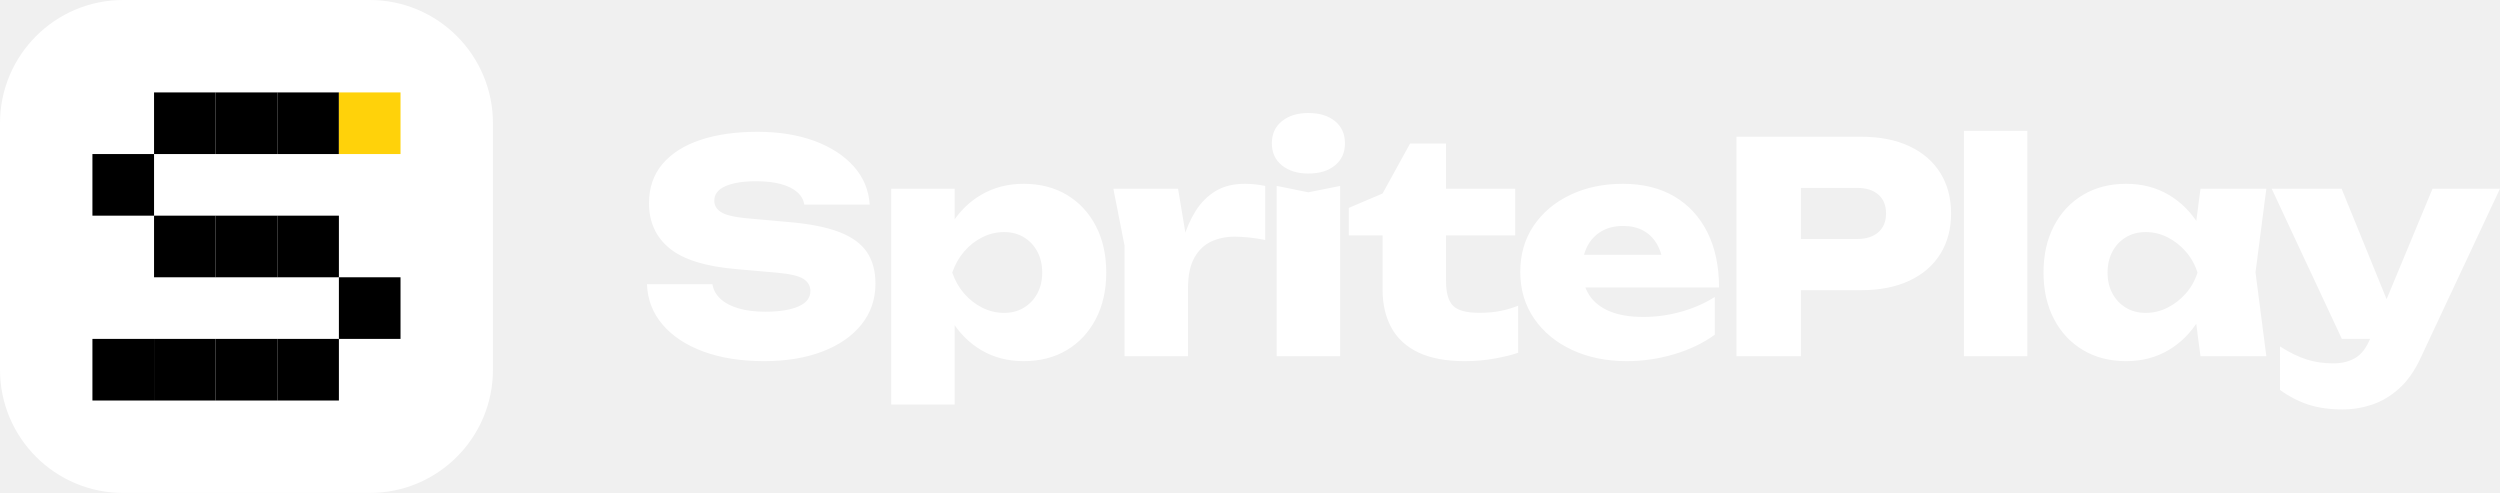
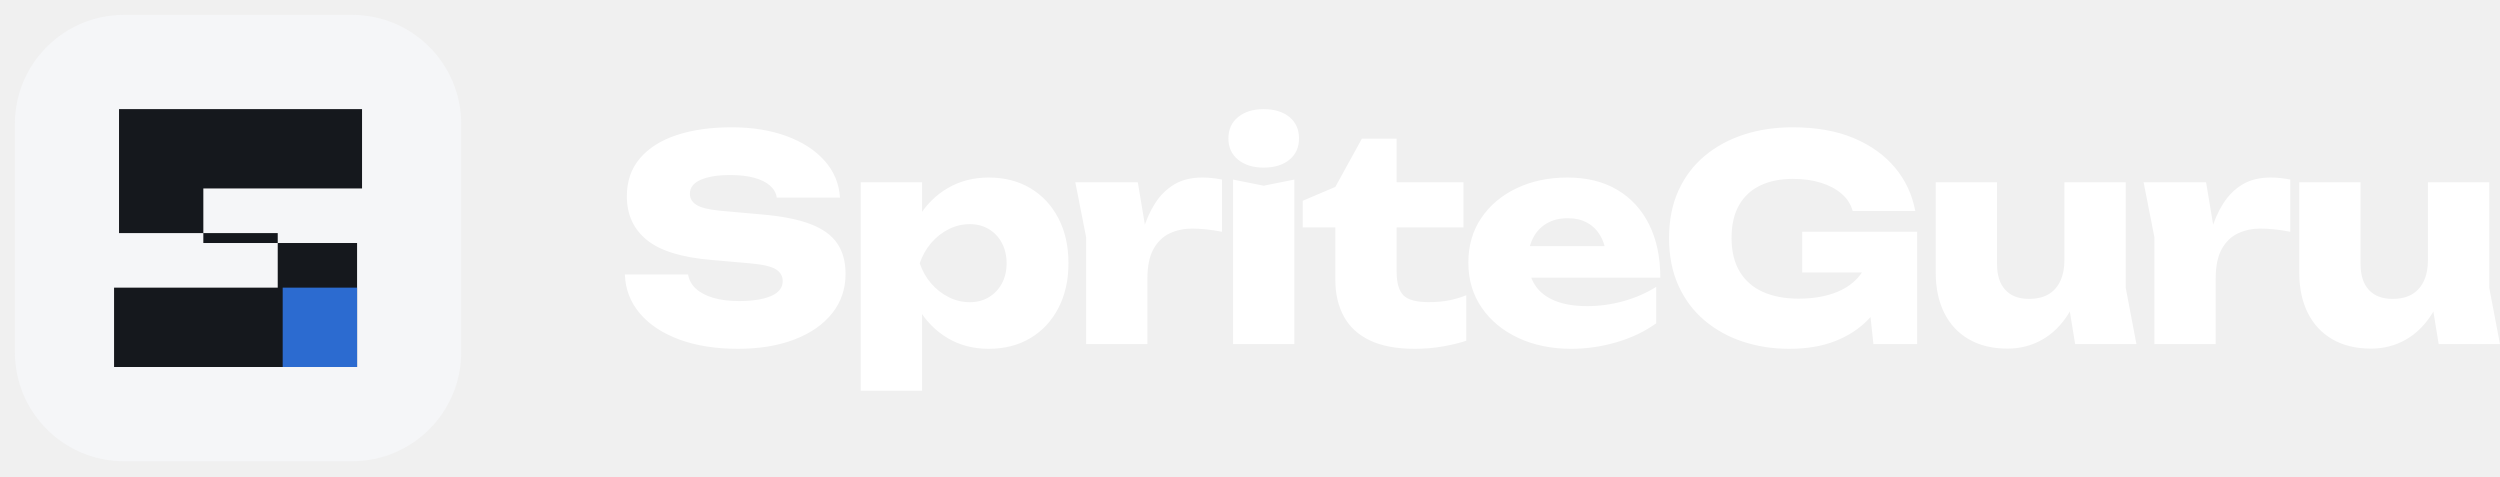
- <svg xmlns="http://www.w3.org/2000/svg" viewBox="0 0 162.29 32" role="img" aria-label="SpritePlay">
-   <rect width="32" height="32" rx="8" fill="#FFFFFF" />
-   <g fill="#000000">
-     <rect x="10" y="6" width="4" height="4" />
-     <rect x="14" y="6" width="4" height="4" />
-     <rect x="18" y="6" width="4" height="4" />
-     <rect x="6" y="10" width="4" height="4" />
-     <rect x="10" y="14" width="4" height="4" />
-     <rect x="14" y="14" width="4" height="4" />
-     <rect x="18" y="14" width="4" height="4" />
-     <rect x="22" y="18" width="4" height="4" />
-     <rect x="6" y="22" width="4" height="4" />
-     <rect x="10" y="22" width="4" height="4" />
-     <rect x="14" y="22" width="4" height="4" />
-     <rect x="18" y="22" width="4" height="4" />
+ <svg xmlns="http://www.w3.org/2000/svg" viewBox="0 0 168.03 32" role="img" aria-label="SpriteGuru">
+   <g transform="scale(.3333333)">
+     <rect x="3" y="3" width="90" height="90" rx="22" fill="#F5F6F8" />
+     <path d="M24 22h49v16H41v11h31v25H23V58h33V47H24z" fill="#15181D" />
+     <rect x="57" y="58" width="15" height="16" fill="#2C6BD0" />
  </g>
-   <rect x="22" y="6" width="4" height="4" fill="#FFD20A" />
-   <path fill="#FFFFFF" transform="translate(41.318 23.125) scale(0.019 -0.019)" d="M35.9 246.1H259.502Q264.102 217.2 286.851 196.151Q309.601 175.101 348.301 163.601Q387.001 152.101 439.6 152.101Q511.9 152.101 553.05 169.951Q594.199 187.801 594.199 222.9Q594.199 248.7 570.7 264.05Q547.2 279.4 479.2 285.5L343.801 297.399Q184.7 310.499 113.75 368.049Q42.8 425.6 42.8 522.9Q42.8 602.4 88.85 656.75Q134.9 711.1 218.25 738.95Q301.6 766.8 413.4 766.8Q522.801 766.8 607.451 735.75Q692.101 704.7 742.101 648.75Q792.101 592.8 796.801 518H573.199Q569.599 542.6 549.5 560.399Q529.4 578.199 494 588.049Q458.6 597.899 409 597.899Q342.901 597.899 304.351 581.199Q265.801 564.499 265.801 531.4Q265.801 507.5 288.501 492.65Q311.201 477.8 372.601 471.7L519.8 458.501Q627.101 449.401 692.251 424.501Q757.401 399.601 786.951 356.251Q816.501 312.9 816.501 248.1Q816.501 168.4 769.001 108.8Q721.501 49.2 635.701 16.2Q549.901 -16.8 435.5 -16.8Q317.7 -16.8 228.55 16.05Q139.4 48.9 88.95 108.3Q38.5 167.7 35.9 246.1Z M870.3 572.3H1087.101V413.801L1078.301 388.201V221L1087.101 172V-165.0H870.3ZM1019.601 285.8Q1032.301 378.6 1073.151 446.5Q1114.001 514.4 1178.151 551.75Q1242.301 589.1 1322.701 589.1Q1407.101 589.1 1470.401 551.25Q1533.701 513.4 1569.351 445.15Q1605.001 376.9 1605.001 285.8Q1605.001 195.7 1569.351 127.3Q1533.701 58.9 1470.401 21.05Q1407.101 -16.8 1322.701 -16.8Q1241.601 -16.8 1177.951 20.9Q1114.301 58.6 1073.651 126.65Q1033.001 194.7 1019.601 285.8ZM1386.199 285.8Q1386.199 326 1369.699 357.25Q1353.199 388.499 1323.75 406.349Q1294.3 424.199 1256 424.199Q1217 424.199 1181.351 406.349Q1145.701 388.499 1119.101 357.25Q1092.501 326 1078.901 285.8Q1092.501 245.6 1119.101 214.701Q1145.701 183.801 1181.351 165.951Q1217 148.101 1256 148.101Q1294.3 148.101 1323.75 165.951Q1353.199 183.801 1369.699 214.701Q1386.199 245.6 1386.199 285.8Z M1629.3 572.3H1850.301L1884.301 368.4V0.0H1667.5V378ZM2148.201 581.9V397.199Q2117.801 403.199 2091.101 405.849Q2064.401 408.499 2042.801 408.499Q1999.701 408.499 1963.701 391.849Q1927.701 375.199 1906.001 336.449Q1884.301 297.7 1884.301 231.5L1843.801 281.8Q1852.001 343.2 1867.801 398.5Q1883.601 453.8 1910.651 496.65Q1937.701 539.5 1978.601 564.3Q2019.501 589.1 2078.601 589.1Q2095.101 589.1 2112.601 587.3Q2130.101 585.5 2148.201 581.9Z M2187.3 581.9 2295.701 560.1 2404.101 581.9V0.0H2187.3ZM2295.448 624.2Q2239.8 624.2 2205.3 652.05Q2170.8 679.9 2170.8 727.6Q2170.8 775.3 2205.3 803.151Q2239.8 831.001 2295.448 831.001Q2352.601 831.001 2386.601 803.151Q2420.601 775.3 2420.601 727.6Q2420.601 679.9 2386.601 652.05Q2352.601 624.2 2295.448 624.2Z M2433.7 412.799V506.8L2549.1 556.0L2643.001 726.6H2765.901V572.3H3002.301V412.799H2765.901V256.701Q2765.901 196.901 2789.751 172.601Q2813.601 148.301 2879.801 148.301Q2921.001 148.301 2953.251 155.001Q2985.501 161.701 3012.301 172.701V11.8Q2980.701 0.9 2931.801 -7.95Q2882.901 -16.8 2830.101 -16.8Q2733.801 -16.8 2671.6 12.8Q2609.4 42.4 2579.25 97.55Q2549.1 152.7 2549.1 227.6V412.799Z M3383.7 -16.8Q3279.1 -16.8 3196.85 21.4Q3114.6 59.6 3067.1 128.35Q3019.6 197.1 3019.6 288.2Q3019.6 378.3 3065.3 445.85Q3111.0 513.4 3190.45 551.25Q3269.9 589.1 3369.8 589.1Q3473.2 589.1 3546.551 545.55Q3619.901 502 3659.301 422.55Q3698.701 343.1 3698.701 234.9H3195.801V346.5H3575.6L3508.5 308.8Q3504.1 352.9 3486.55 383.1Q3469 413.3 3440 429.2Q3411 445.099 3371 445.099Q3327.301 445.099 3296.001 426.299Q3264.701 407.5 3248.051 374.4Q3231.401 341.3 3231.401 298.3Q3231.401 245.8 3255.001 209.25Q3278.601 172.701 3325.151 153.451Q3371.701 134.201 3440.201 134.201Q3505.201 134.201 3568.651 151.901Q3632.101 169.601 3684.101 202.401V73.4Q3623.701 29.9 3544.3 6.55Q3464.9 -16.8 3383.7 -16.8Z M4183.2 750.0Q4279.8 750.0 4349.001 717.55Q4418.201 685.1 4454.851 626Q4491.501 566.9 4491.501 487.8Q4491.501 408.699 4454.851 349.599Q4418.201 290.499 4349.001 258.049Q4279.8 225.599 4183.2 225.599H3860.2V400.5H4169.8Q4216.8 400.5 4243.049 423.7Q4269.299 446.9 4269.299 487.8Q4269.299 529.399 4243.049 552.249Q4216.8 575.099 4169.8 575.099H3879.501L3978.401 676.1V0.0H3758.2V750.0Z M4535.3 770.0H4752.101V0.0H4535.3Z M5343.599 0.0 5316.699 205.1 5344.799 285.8 5316.699 365.5 5343.599 572.3H5568.601L5531.601 286.5L5568.601 0.0ZM5392.7 285.8Q5380 194.7 5339.15 126.65Q5298.3 58.6 5234.5 20.9Q5170.7 -16.8 5089.6 -16.8Q5005.9 -16.8 4942.25 21.05Q4878.6 58.9 4842.95 127.3Q4807.3 195.7 4807.3 285.8Q4807.3 376.9 4842.95 445.15Q4878.6 513.4 4942.25 551.25Q5005.9 589.1 5089.6 589.1Q5170.7 589.1 5234.5 551.75Q5298.3 514.4 5339.65 446.5Q5381 378.6 5392.7 285.8ZM5026.101 285.8Q5026.101 245.6 5042.601 214.701Q5059.101 183.801 5088.551 165.951Q5118.001 148.101 5156.3 148.101Q5195.6 148.101 5231.1 165.951Q5266.6 183.801 5293.7 214.701Q5320.8 245.6 5333.399 285.8Q5320.8 326 5293.7 357.25Q5266.6 388.499 5231.1 406.349Q5195.6 424.199 5156.3 424.199Q5118.001 424.199 5088.551 406.349Q5059.101 388.499 5042.601 357.25Q5026.101 326 5026.101 285.8Z M5829.501 -181.8Q5764.101 -181.8 5713.8 -165.8Q5663.5 -149.8 5615.2 -115.2V33.501Q5663.7 2.501 5705.9 -10.949Q5748.1 -24.399 5798.101 -24.399Q5839.801 -24.399 5871.451 -6.599Q5903.101 11.201 5923.401 60.001L6136.4 572.3H6366.801L6095.502 -6.399Q6065.202 -71.8 6022.201 -110.35Q5979.201 -148.9 5929.851 -165.35Q5880.501 -181.8 5829.501 -181.8ZM5826.6 59.301 5586.9 572.3H5825.802L6034.701 59.301Z" />
+   <path fill="#FFFFFF" transform="translate(41.318 23.125) scale(0.019 -0.019)" d="M35.9 246.1H259.502Q264.102 217.2 286.851 196.151Q309.601 175.101 348.301 163.601Q387.001 152.101 439.6 152.101Q511.9 152.101 553.05 169.951Q594.199 187.801 594.199 222.9Q594.199 248.7 570.7 264.05Q547.2 279.4 479.2 285.5L343.801 297.399Q184.7 310.499 113.75 368.049Q42.8 425.6 42.8 522.9Q42.8 602.4 88.85 656.75Q134.9 711.1 218.25 738.95Q301.6 766.8 413.4 766.8Q522.801 766.8 607.451 735.75Q692.101 704.7 742.101 648.75Q792.101 592.8 796.801 518H573.199Q569.599 542.6 549.5 560.399Q529.4 578.199 494 588.049Q458.6 597.899 409 597.899Q342.901 597.899 304.351 581.199Q265.801 564.499 265.801 531.4Q265.801 507.5 288.501 492.65Q311.201 477.8 372.601 471.7L519.8 458.501Q627.101 449.401 692.251 424.501Q757.401 399.601 786.951 356.251Q816.501 312.9 816.501 248.1Q816.501 168.4 769.001 108.8Q721.501 49.2 635.701 16.2Q549.901 -16.8 435.5 -16.8Q317.7 -16.8 228.55 16.05Q139.4 48.9 88.95 108.3Q38.5 167.7 35.9 246.1Z M870.3 572.3H1087.101V413.801L1078.301 388.201V221L1087.101 172V-165.0H870.3ZM1019.601 285.8Q1032.301 378.6 1073.151 446.5Q1114.001 514.4 1178.151 551.75Q1242.301 589.1 1322.701 589.1Q1407.101 589.1 1470.401 551.25Q1533.701 513.4 1569.351 445.15Q1605.001 376.9 1605.001 285.8Q1605.001 195.7 1569.351 127.3Q1533.701 58.9 1470.401 21.05Q1407.101 -16.8 1322.701 -16.8Q1241.601 -16.8 1177.951 20.9Q1114.301 58.6 1073.651 126.65Q1033.001 194.7 1019.601 285.8ZM1386.199 285.8Q1386.199 326 1369.699 357.25Q1353.199 388.499 1323.75 406.349Q1294.3 424.199 1256 424.199Q1217 424.199 1181.351 406.349Q1145.701 388.499 1119.101 357.25Q1092.501 326 1078.901 285.8Q1092.501 245.6 1119.101 214.701Q1145.701 183.801 1181.351 165.951Q1217 148.101 1256 148.101Q1294.3 148.101 1323.75 165.951Q1353.199 183.801 1369.699 214.701Q1386.199 245.6 1386.199 285.8Z M1629.3 572.3H1850.301L1884.301 368.4V0.0H1667.5V378ZM2148.201 581.9V397.199Q2117.801 403.199 2091.101 405.849Q2064.401 408.499 2042.801 408.499Q1999.701 408.499 1963.701 391.849Q1927.701 375.199 1906.001 336.449Q1884.301 297.7 1884.301 231.5L1843.801 281.8Q1852.001 343.2 1867.801 398.5Q1883.601 453.8 1910.651 496.65Q1937.701 539.5 1978.601 564.3Q2019.501 589.1 2078.601 589.1Q2095.101 589.1 2112.601 587.3Q2130.101 585.5 2148.201 581.9Z M2187.3 581.9 2295.701 560.1 2404.101 581.9V0.0H2187.3ZM2295.448 624.2Q2239.8 624.2 2205.3 652.05Q2170.8 679.9 2170.8 727.6Q2170.8 775.3 2205.3 803.151Q2239.8 831.001 2295.448 831.001Q2352.601 831.001 2386.601 803.151Q2420.601 775.3 2420.601 727.6Q2420.601 679.9 2386.601 652.05Q2352.601 624.2 2295.448 624.2Z M2433.7 412.799V506.8L2549.1 556.0L2643.001 726.6H2765.901V572.3H3002.301V412.799H2765.901V256.701Q2765.901 196.901 2789.751 172.601Q2813.601 148.301 2879.801 148.301Q2921.001 148.301 2953.251 155.001Q2985.501 161.701 3012.301 172.701V11.8Q2980.701 0.9 2931.801 -7.95Q2882.901 -16.8 2830.101 -16.8Q2733.801 -16.8 2671.6 12.8Q2609.4 42.4 2579.25 97.55Q2549.1 152.7 2549.1 227.6V412.799Z M3383.7 -16.8Q3279.1 -16.8 3196.85 21.4Q3114.6 59.6 3067.1 128.35Q3019.6 197.1 3019.6 288.2Q3019.6 378.3 3065.3 445.85Q3111.0 513.4 3190.45 551.25Q3269.9 589.1 3369.8 589.1Q3473.2 589.1 3546.551 545.55Q3619.901 502 3659.301 422.55Q3698.701 343.1 3698.701 234.9H3195.801V346.5H3575.6L3508.5 308.8Q3504.1 352.9 3486.55 383.1Q3469 413.3 3440 429.2Q3411 445.099 3371 445.099Q3327.301 445.099 3296.001 426.299Q3264.701 407.5 3248.051 374.4Q3231.401 341.3 3231.401 298.3Q3231.401 245.8 3255.001 209.25Q3278.601 172.701 3325.151 153.451Q3371.701 134.201 3440.201 134.201Q3505.201 134.201 3568.651 151.901Q3632.101 169.601 3684.101 202.401V73.4Q3623.701 29.9 3544.3 6.55Q3464.9 -16.8 3383.7 -16.8Z M4531.5 324.6Q4528.4 257.4 4504.15 195.9Q4479.9 134.4 4433.65 86.35Q4387.4 38.3 4317.85 10.75Q4248.3 -16.8 4154.7 -16.8Q4067.1 -16.8 3990.05 8.8Q3913.0 34.4 3854.4 84.2Q3795.8 134 3762.7 207.05Q3729.6 280.1 3729.6 375.0Q3729.6 469.9 3762.85 542.95Q3796.1 616 3855.9 665.8Q3915.7 715.6 3994.8 741.2Q4073.9 766.8 4166.6 766.8Q4292.1 766.8 4382.8 728.6Q4473.5 690.4 4528.95 624.0Q4584.401 557.6 4600.601 470.8H4379.099Q4369.499 506.3 4339.999 531.649Q4310.499 556.999 4266.8 570.649Q4223.1 584.299 4167.7 584.299Q4101 584.299 4052.251 560.899Q4003.501 537.499 3977.101 491.199Q3950.701 444.9 3950.701 375.0Q3950.701 304.4 3979.501 256.401Q4008.301 208.401 4061.651 184.501Q4115.001 160.601 4187.5 160.601Q4258.0 160.601 4312.1 179.751Q4366.2 198.901 4398.949 236.3Q4431.699 273.7 4437.499 327.9ZM4200.5 253.2V397.4H4607.201V0.0H4452.5L4421.099 294.2L4461.899 253.2Z M4927.1 -16.1Q4847 -16.1 4790.05 16.95Q4733.1 50.0 4703.05 110.35Q4673 170.7 4673 251.6V572.3H4889.801V282.8Q4889.801 223.501 4919.101 191.651Q4948.401 159.801 5002.701 159.801Q5043.7 159.801 5071.3 175.751Q5098.9 191.701 5113.55 222.901Q5128.2 254.1 5128.2 297.7L5194.2 263.6Q5182.7 172.4 5144.25 109.9Q5105.8 47.4 5049.85 15.65Q4993.9 -16.1 4927.1 -16.1ZM5166.1 0.0 5128.2 232.701V572.3H5345.001V199.4L5382.901 0.0Z M5408.3 572.3H5629.301L5663.301 368.4V0.0H5446.5V378ZM5927.201 581.9V397.199Q5896.801 403.199 5870.101 405.849Q5843.401 408.499 5821.801 408.499Q5778.701 408.499 5742.701 391.849Q5706.701 375.199 5685.001 336.449Q5663.301 297.7 5663.301 231.5L5622.801 281.8Q5631.001 343.2 5646.801 398.5Q5662.601 453.8 5689.651 496.65Q5716.701 539.5 5757.601 564.3Q5798.501 589.1 5857.601 589.1Q5874.101 589.1 5891.601 587.3Q5909.101 585.5 5927.201 581.9Z M6213.1 -16.1Q6133 -16.1 6076.05 16.95Q6019.1 50.0 5989.05 110.35Q5959 170.7 5959 251.6V572.3H6175.801V282.8Q6175.801 223.501 6205.101 191.651Q6234.401 159.801 6288.701 159.801Q6329.7 159.801 6357.3 175.751Q6384.9 191.701 6399.55 222.901Q6414.2 254.1 6414.2 297.7L6480.2 263.6Q6468.7 172.4 6430.25 109.9Q6391.8 47.4 6335.85 15.65Q6279.9 -16.1 6213.1 -16.1ZM6452.1 0.0 6414.2 232.701V572.3H6631.001V199.4L6668.901 0.0Z" />
</svg>
